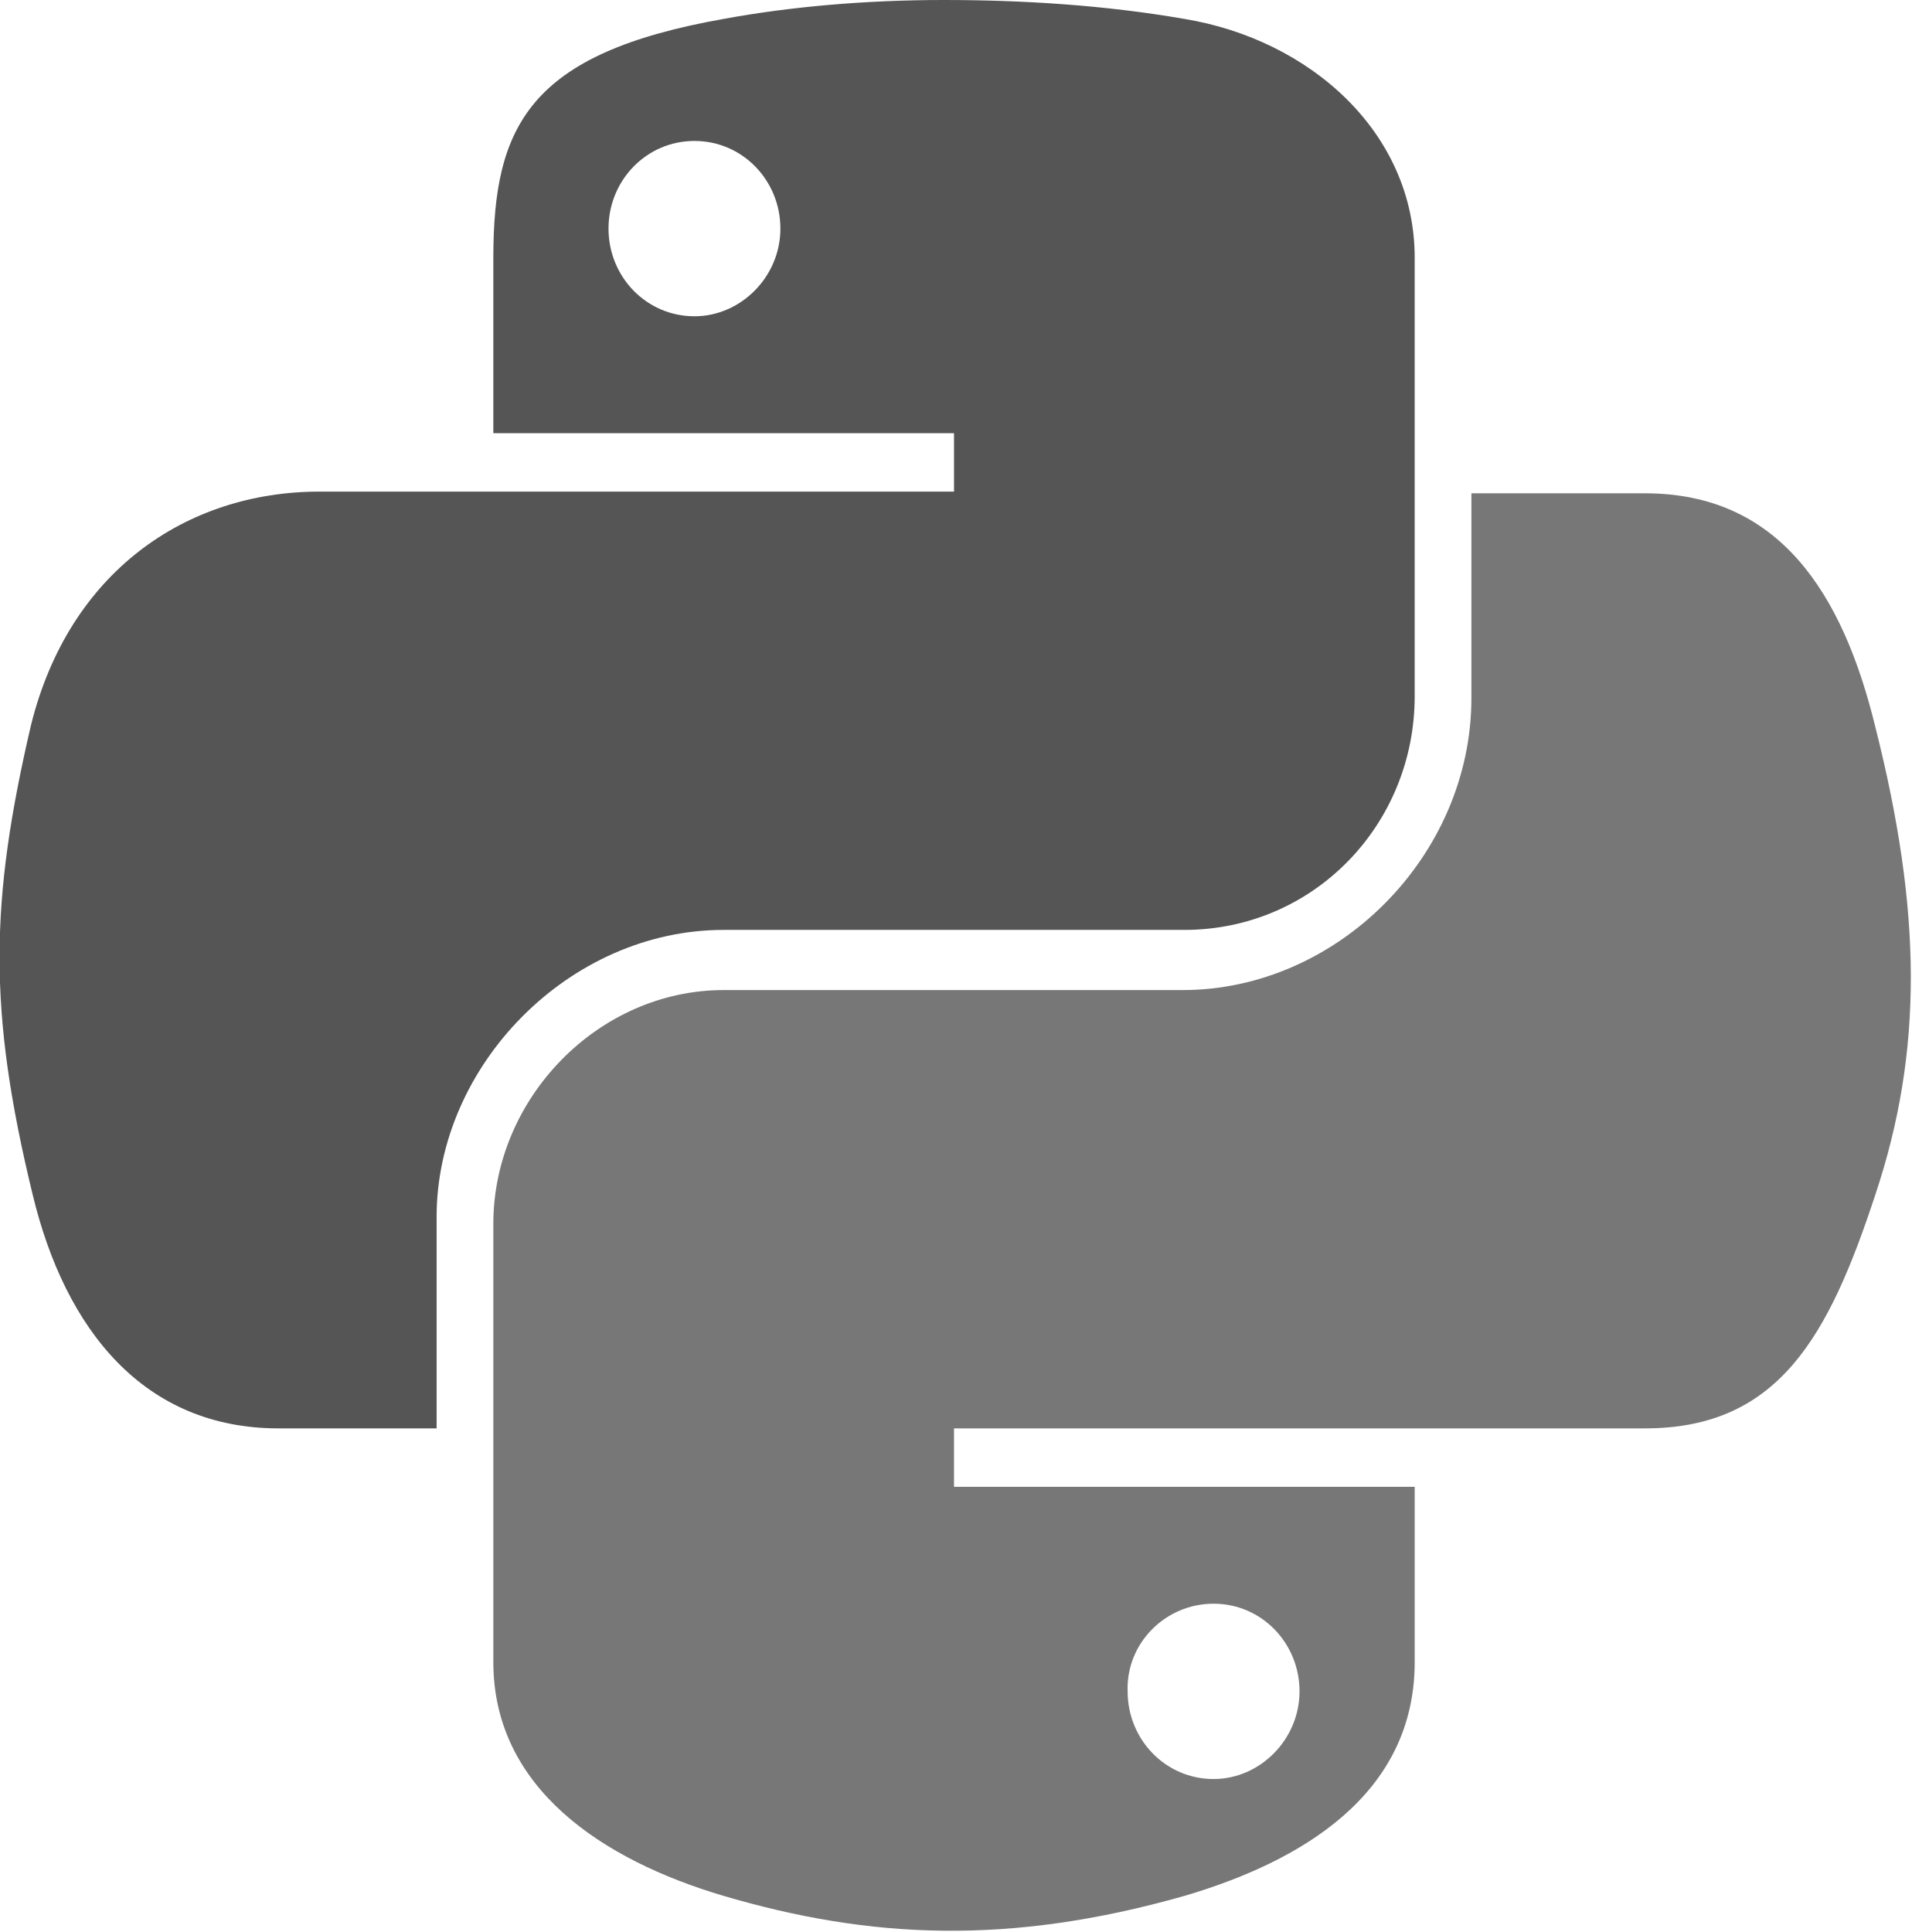
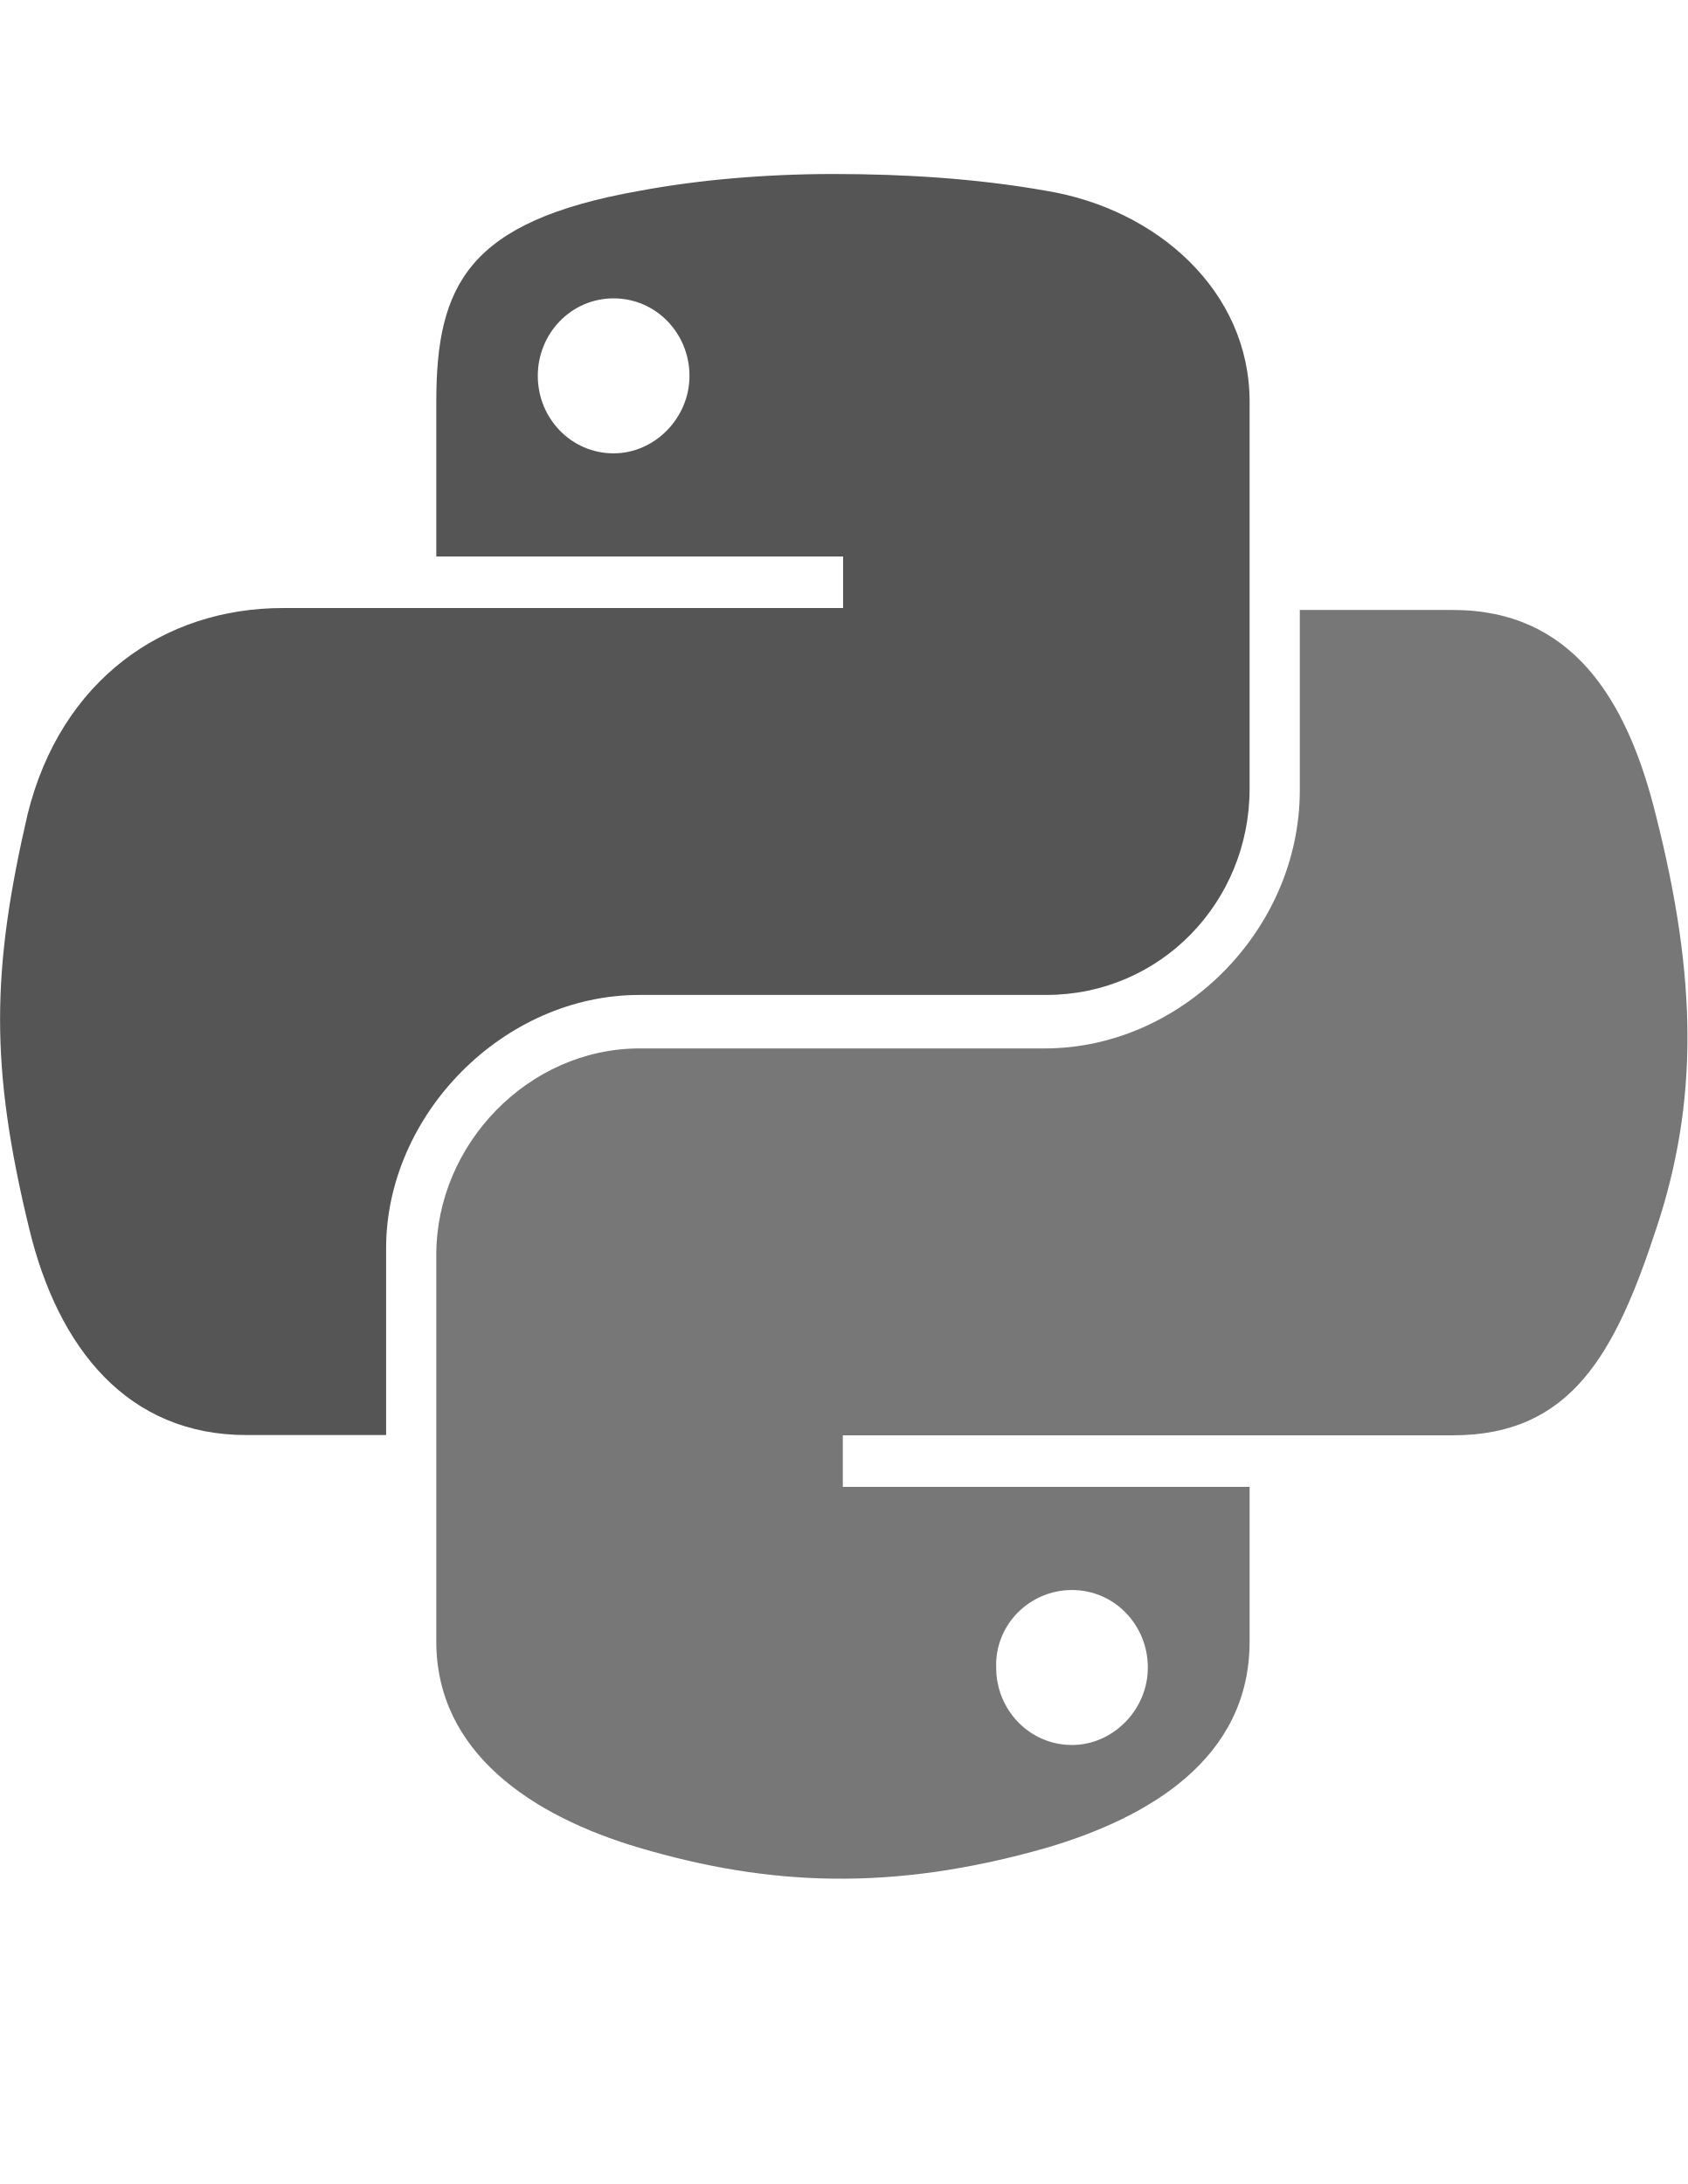
- <svg xmlns="http://www.w3.org/2000/svg" version="1.1" id="svg2" x="0px" y="0px" viewBox="5.6 6.4 111.2 112.4" enable-background="new 5.6 6.4 111.2 112.4" xml:space="preserve">
-   <path id="path1948" fill="#555555" d="M60.5,6.4c-4.6,0-9,0.4-12.8,1.1c-11.3,2-13.4,6.2-13.4,13.9v10.2h26.8v3.4H34.3H24.2  c-7.8,0-14.6,4.7-16.8,13.6C5,58.9,4.9,65.2,7.5,75.9c1.9,7.9,6.5,13.6,14.3,13.6h9.2V77.2c0-8.8,7.7-16.7,16.7-16.7h26.8  c7.5,0,13.4-6.1,13.4-13.6V21.4c0-7.3-6.1-12.7-13.4-13.9C69.9,6.7,65.1,6.4,60.5,6.4z M46,14.6c2.8,0,5,2.3,5,5.1  c0,2.8-2.3,5.1-5,5.1c-2.8,0-5-2.3-5-5.1C41,16.9,43.2,14.6,46,14.6z" />
-   <path id="path1950" fill="#777777" d="M91.2,35.1V47c0,9.2-7.8,17-16.8,17H47.7c-7.3,0-13.4,6.3-13.4,13.6v25.5  c0,7.3,6.3,11.5,13.4,13.6c8.5,2.5,16.6,2.9,26.8,0c6.8-2,13.4-5.9,13.4-13.6V92.9H61.1v-3.4h26.8h13.4c7.8,0,10.7-5.4,13.4-13.6  c2.8-8.4,2.7-16.5,0-27.2c-1.9-7.8-5.6-13.6-13.4-13.6H91.2z M76.2,99.7c2.8,0,5,2.3,5,5.1c0,2.8-2.3,5.1-5,5.1c-2.8,0-5-2.3-5-5.1  C71.1,102,73.4,99.7,76.2,99.7z" />
+ <svg xmlns="http://www.w3.org/2000/svg" version="1.1" id="svg2" x="0px" y="0px" viewBox="0 0 612 792" enable-background="new 0 0 612 792" xml:space="preserve">
+   <path id="path1948" fill="#555555" d="M302.3,63.1c-25.3,0-49.5,2.2-70.4,6.1c-62.2,11-73.7,34.1-73.7,76.5v56.1h147.5v18.7H158.1  h-55.6c-42.9,0-80.4,25.9-92.5,74.8C-3.1,352-3.7,386.7,10.6,445.6c10.5,43.5,35.8,74.8,78.7,74.8H140v-67.7  c0-48.4,42.4-91.9,91.9-91.9h147.5c41.3,0,73.7-33.6,73.7-74.8V145.7c0-40.2-33.6-69.9-73.7-76.5C354.1,64.7,327.6,63.1,302.3,63.1z   M222.5,108.2c15.4,0,27.5,12.7,27.5,28.1s-12.7,28.1-27.5,28.1c-15.4,0-27.5-12.7-27.5-28.1S207.1,108.2,222.5,108.2z" />
+   <path id="path1950" fill="#777777" d="M471.3,221.1v65.5c0,50.6-42.9,93.6-92.5,93.6H231.9c-40.2,0-73.7,34.7-73.7,74.8v140.3  c0,40.2,34.7,63.3,73.7,74.8c46.8,13.8,91.4,16,147.5,0c37.4-11,73.7-32.5,73.7-74.8v-56.1H305.6v-18.7h147.5h73.7  c42.9,0,58.9-29.7,73.7-74.8c15.4-46.2,14.9-90.8,0-149.7c-10.5-42.9-30.8-74.8-73.7-74.8H471.3z M388.7,576.6  c15.4,0,27.5,12.7,27.5,28.1c0,15.4-12.7,28.1-27.5,28.1c-15.4,0-27.5-12.7-27.5-28.1C360.7,589.2,373.3,576.6,388.7,576.6z" />
</svg>
